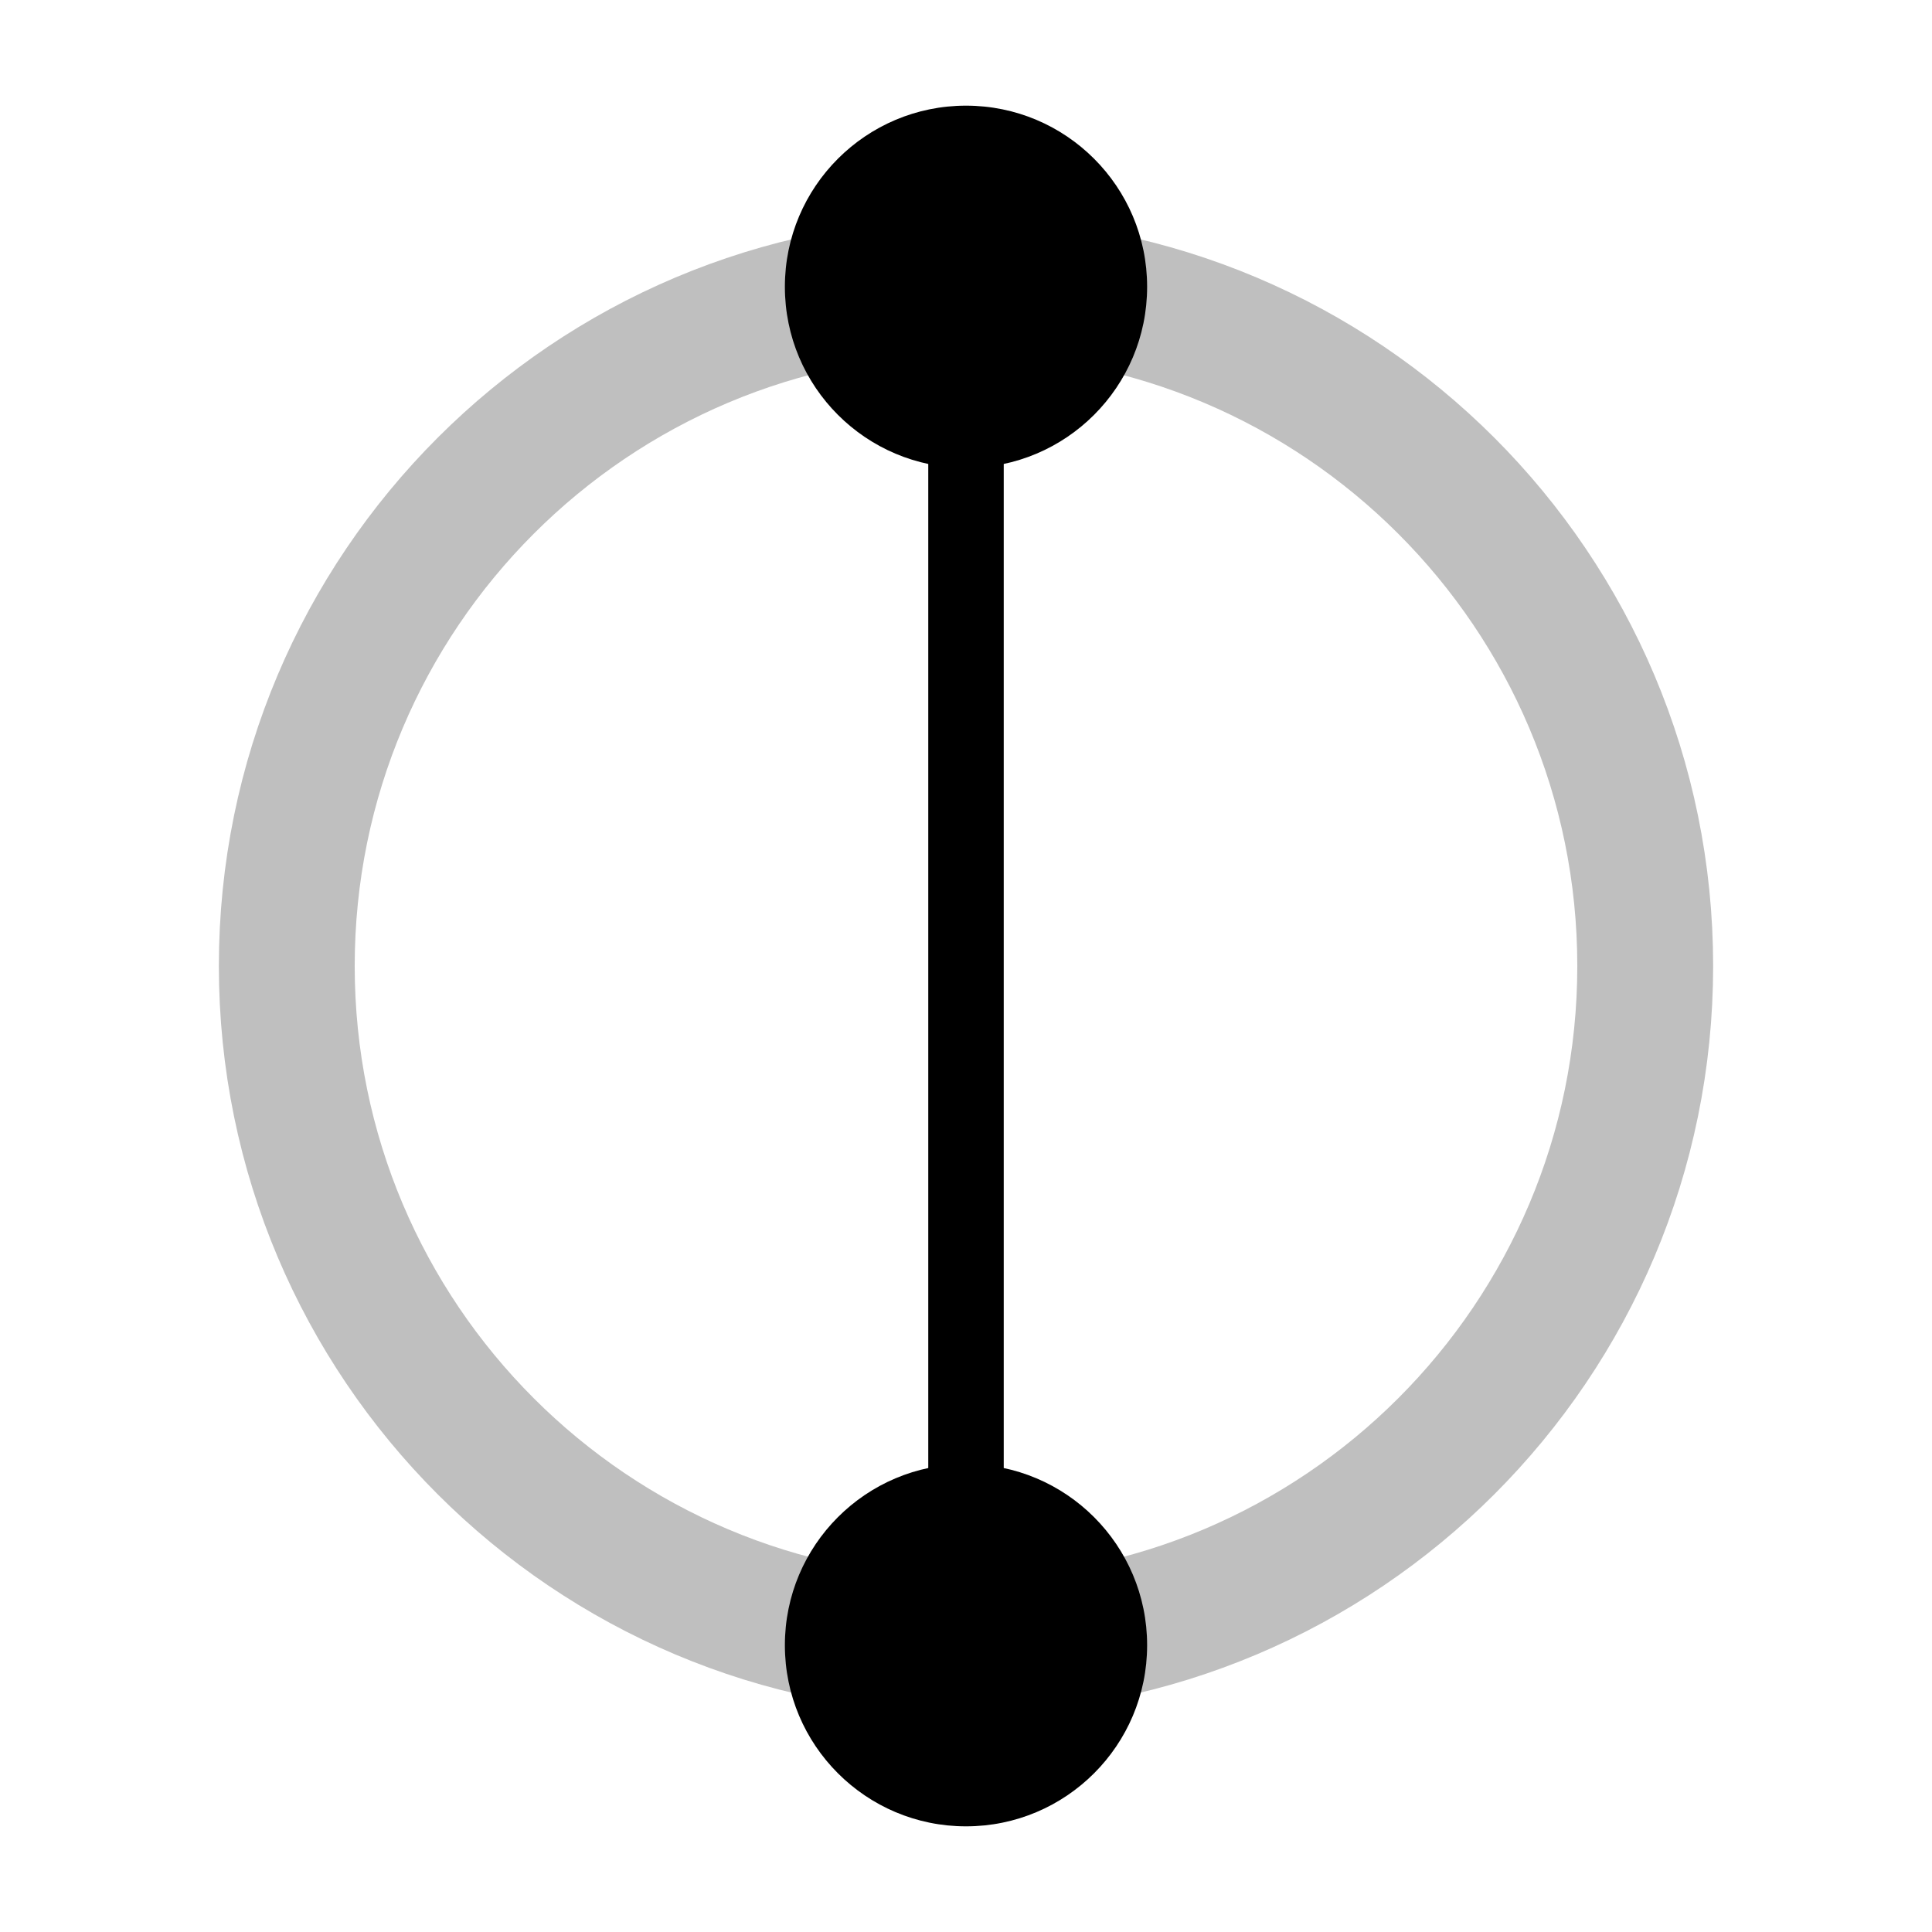
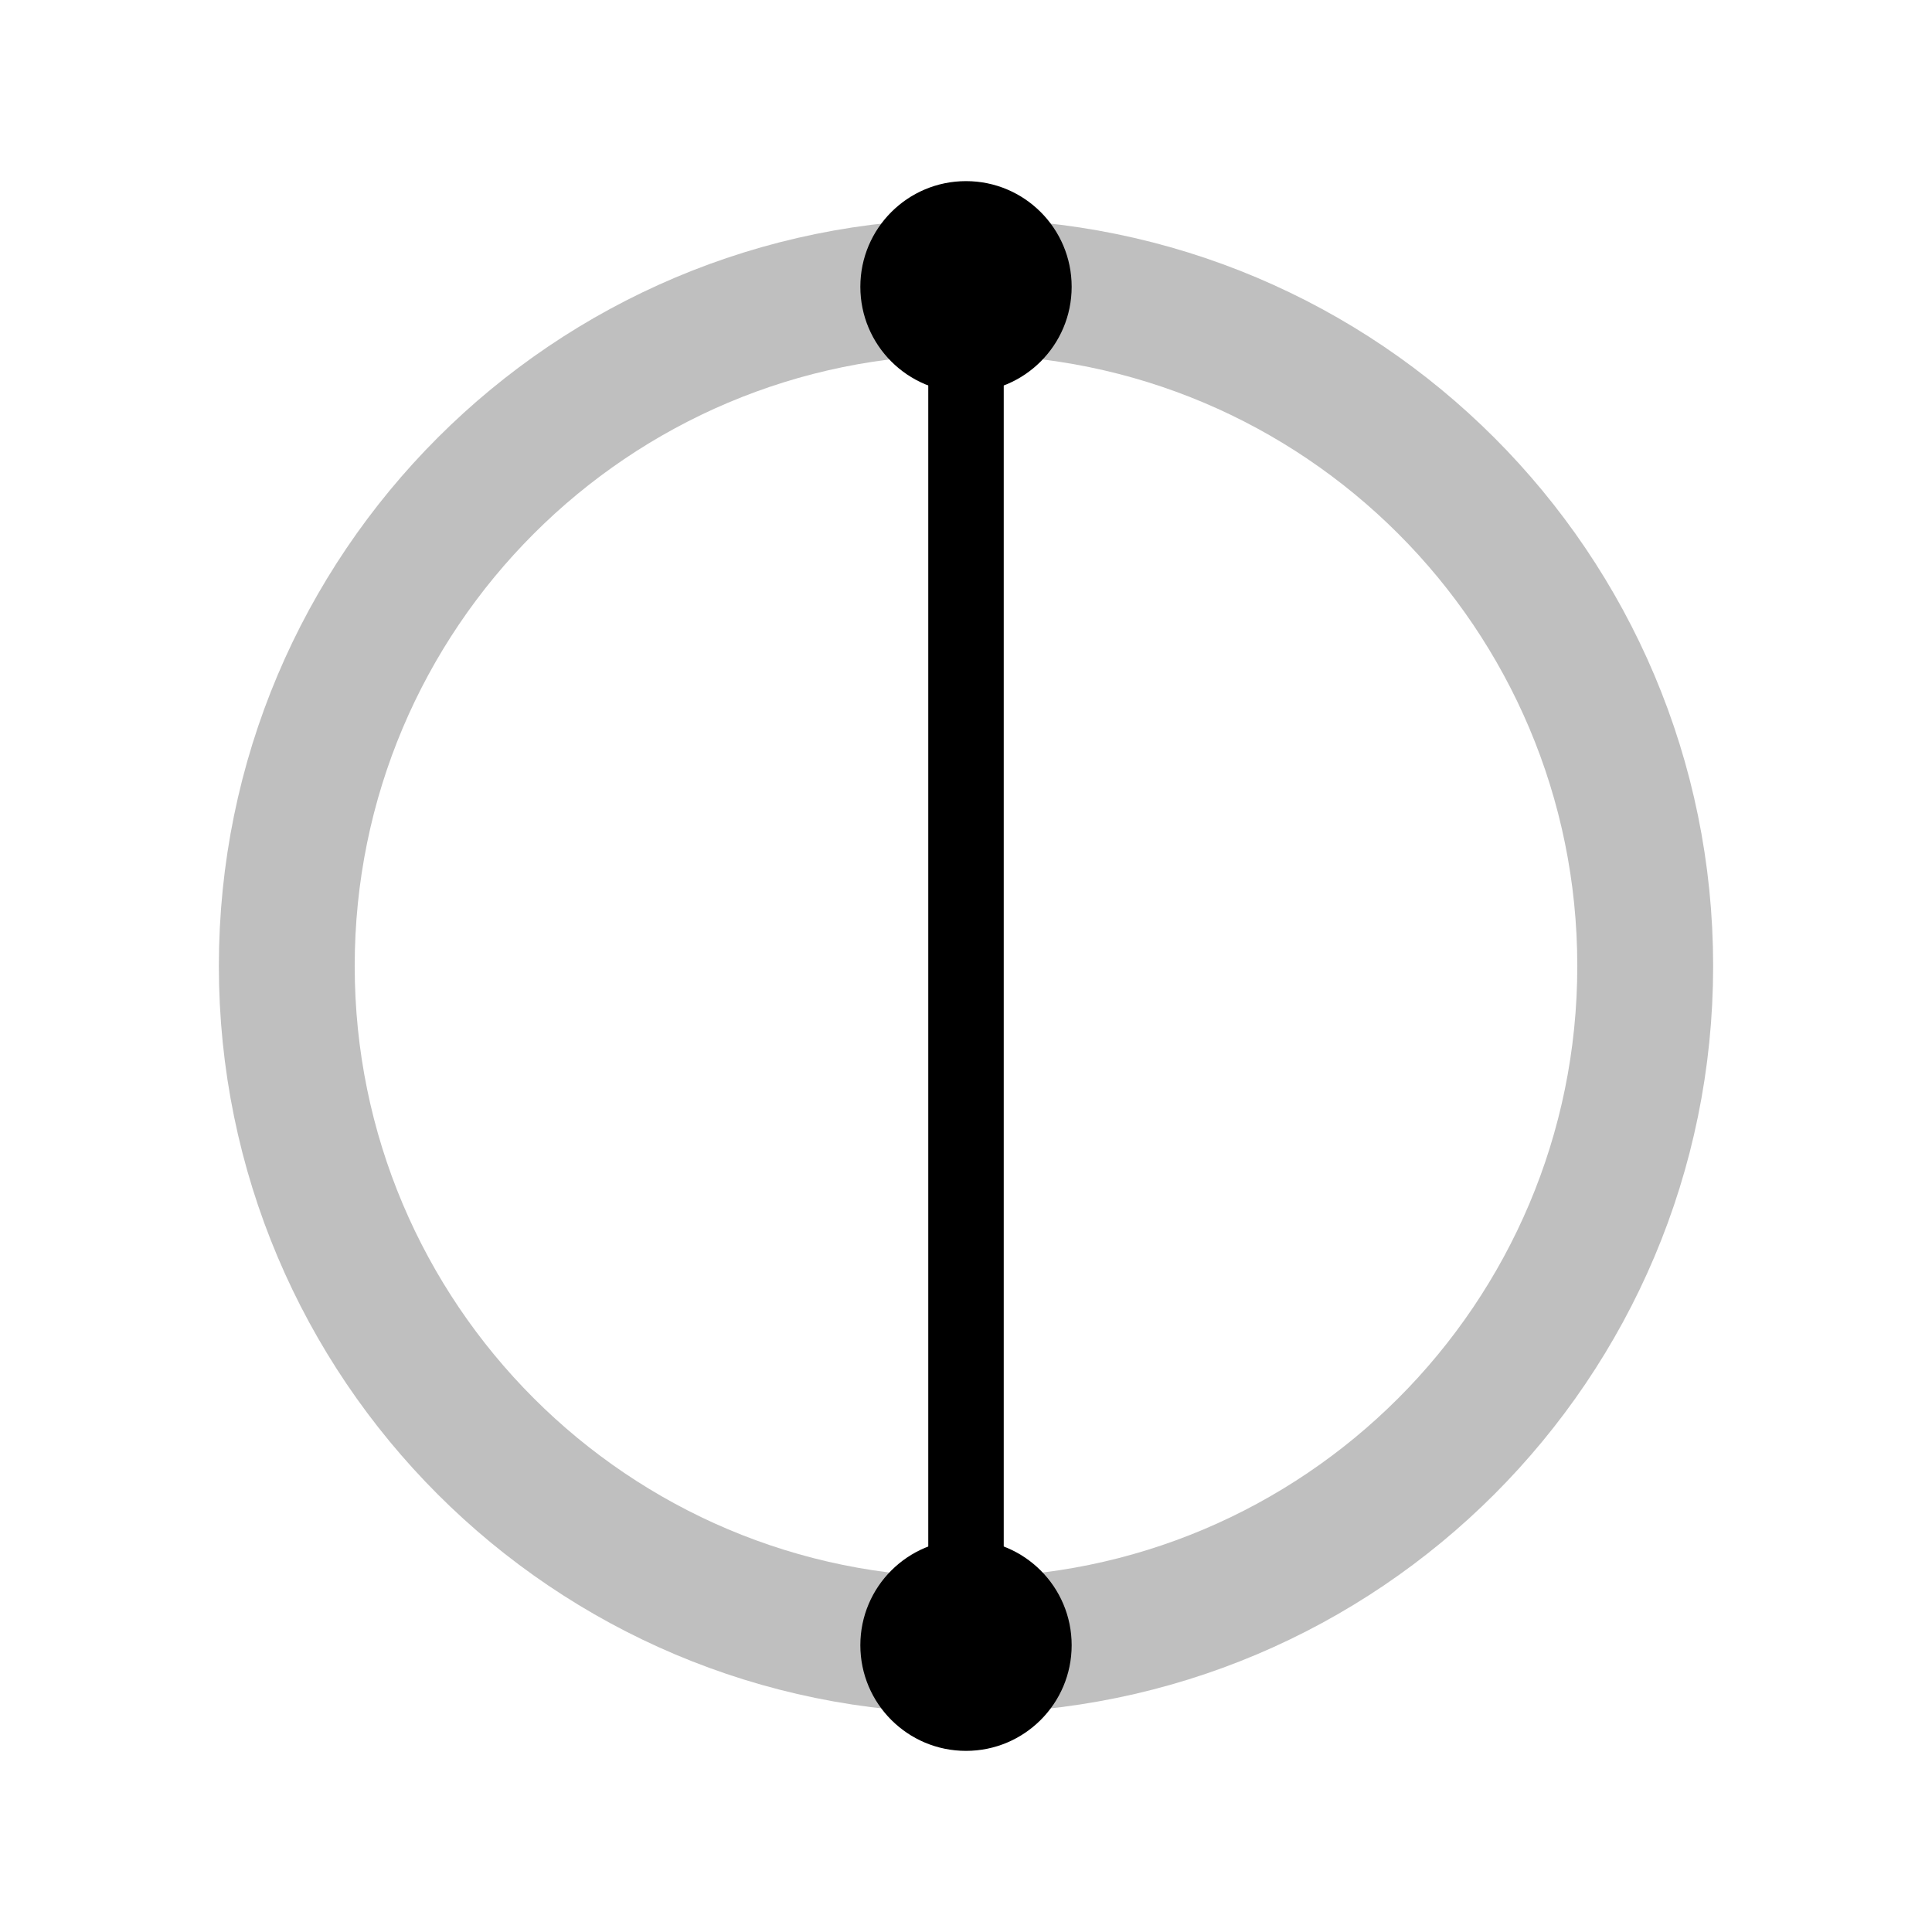
<svg xmlns="http://www.w3.org/2000/svg" viewBox="0 0 256 256">
  <g>
    <circle fill="none" stroke="currentColor" stroke-width="18" opacity="0.25" cx="128" cy="128" r="90" />
  </g>
  <g>
-     <circle fill="currentColor" cx="128" cy="38" r="24" />
-     <circle fill="currentColor" cx="128" cy="218" r="24" />
+     <circle fill="currentColor" cx="128" cy="38" r="14" />
+     <circle fill="currentColor" cx="128" cy="218" r="14" />
    <line fill="none" stroke="currentColor" stroke-width="10" stroke-linecap="round" x1="128" y1="218" x2="128" y2="38" />
  </g>
</svg>
